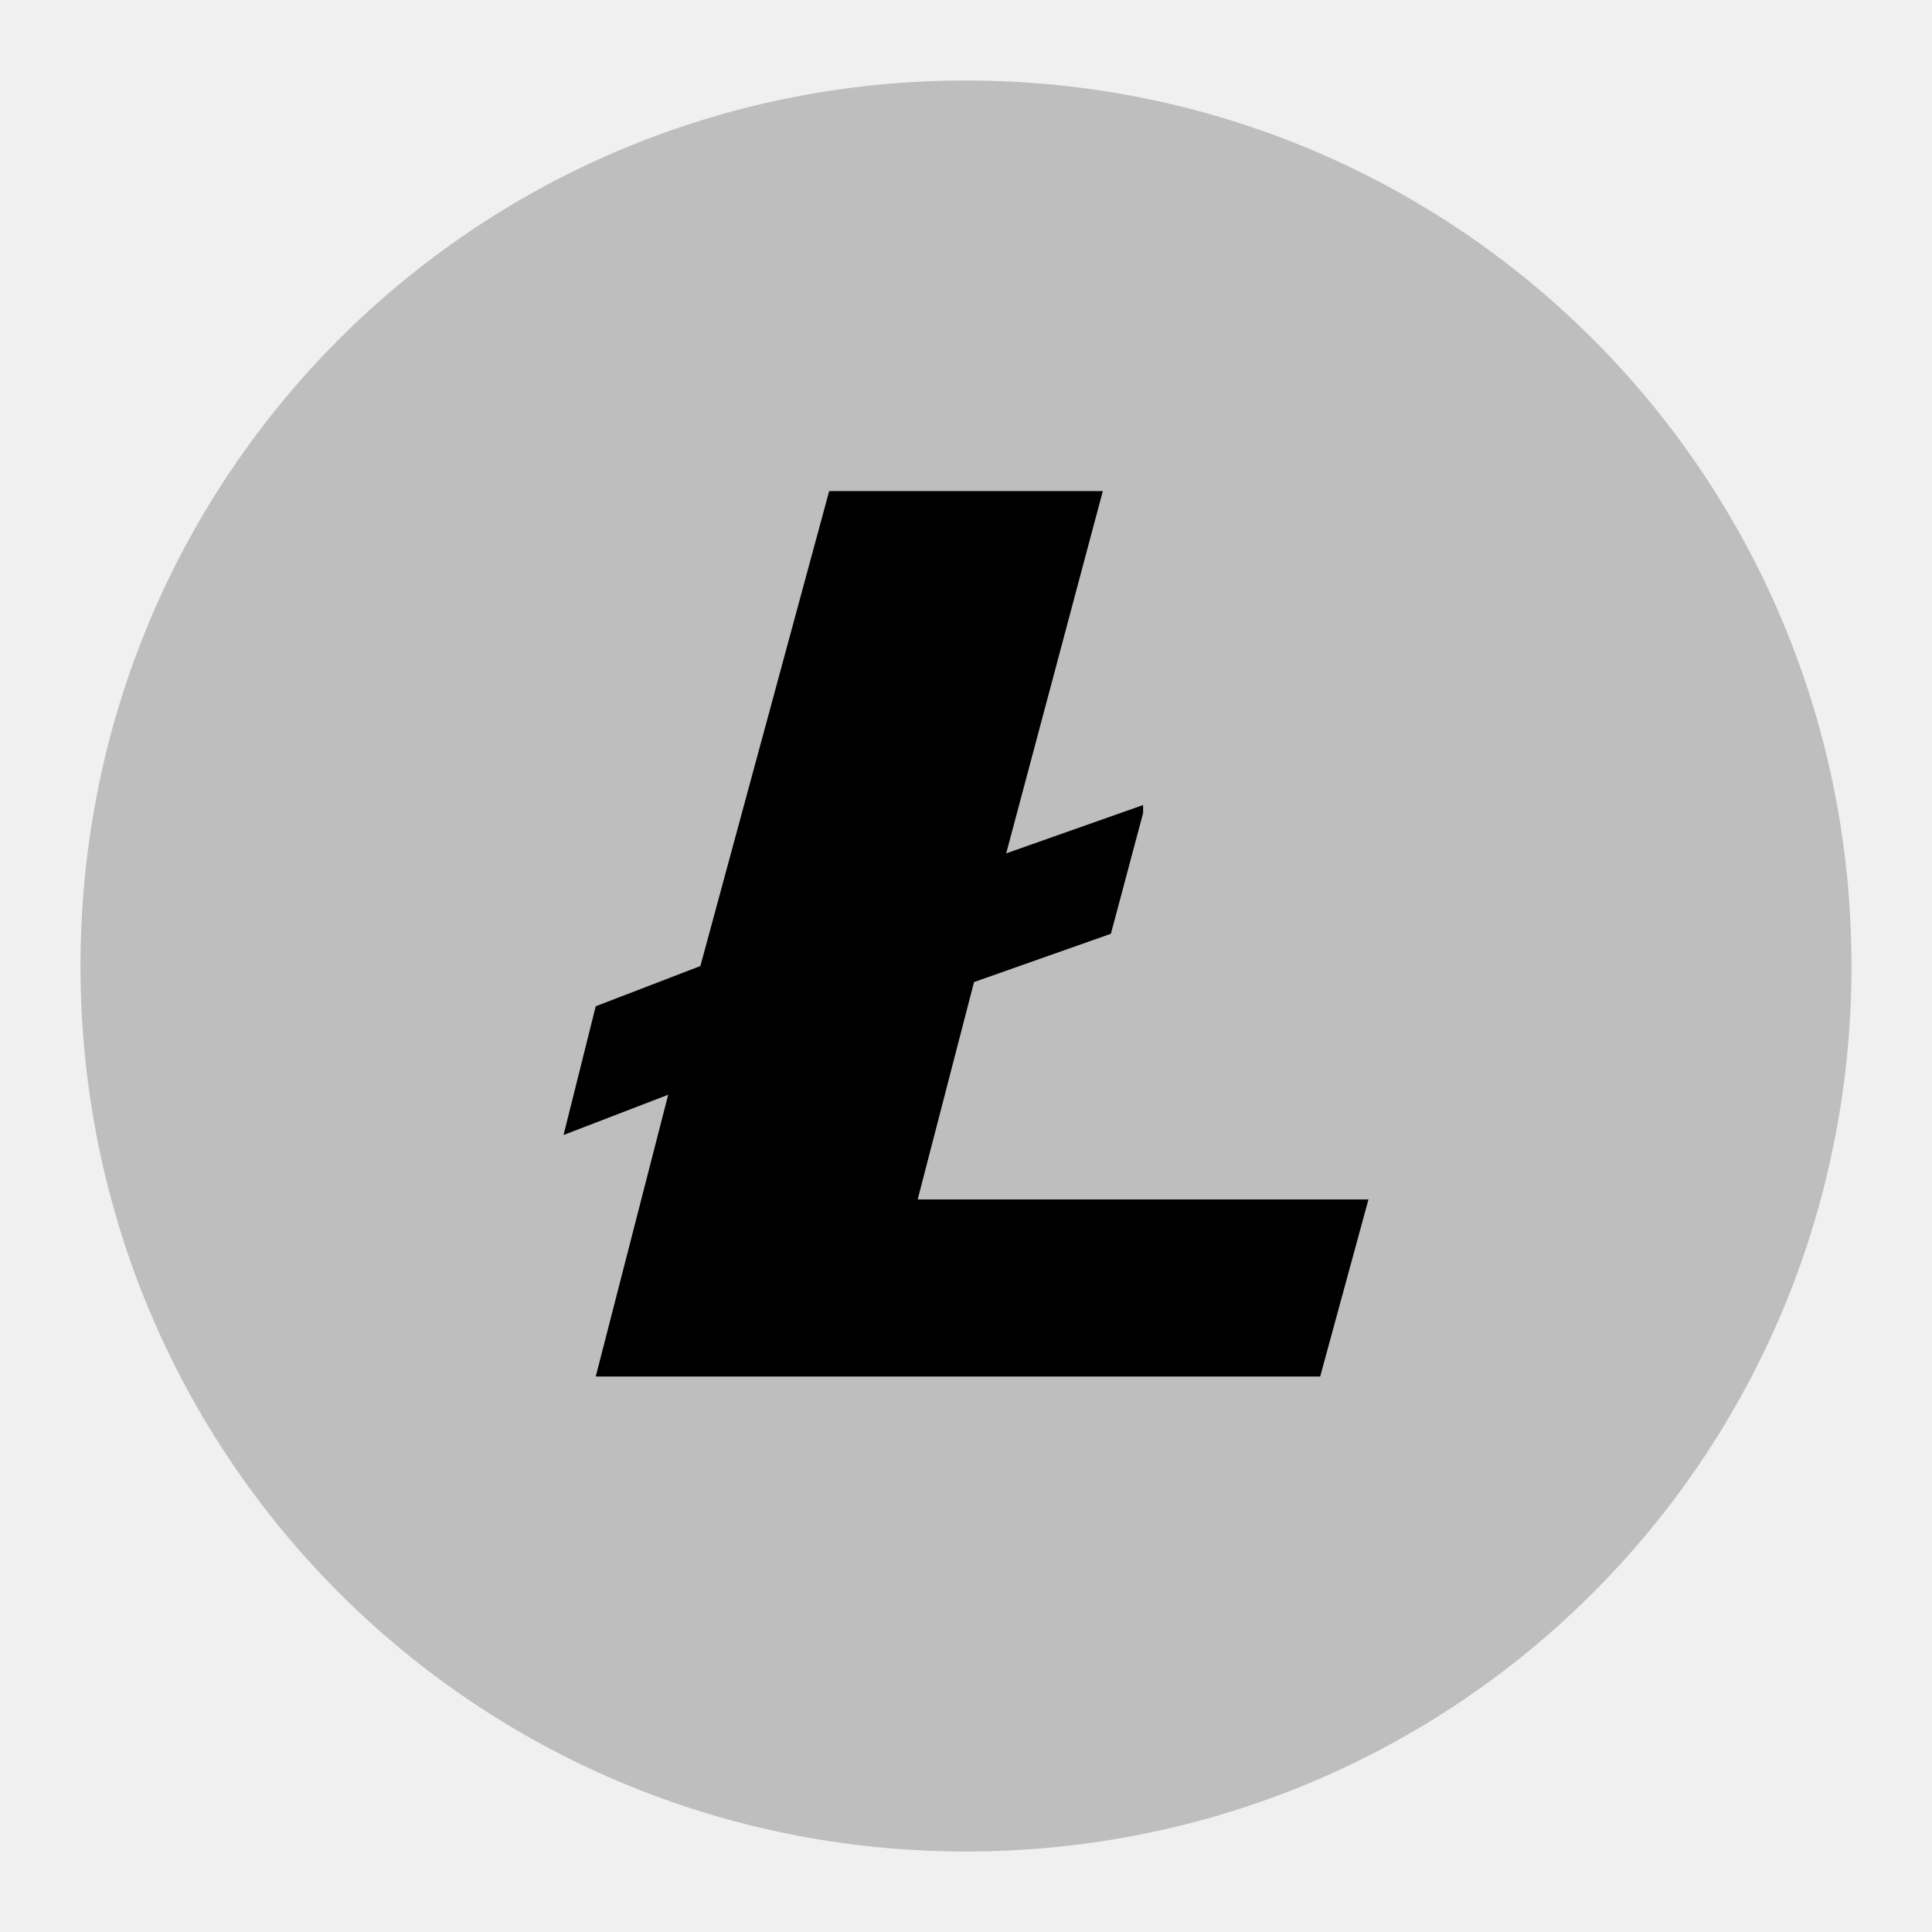
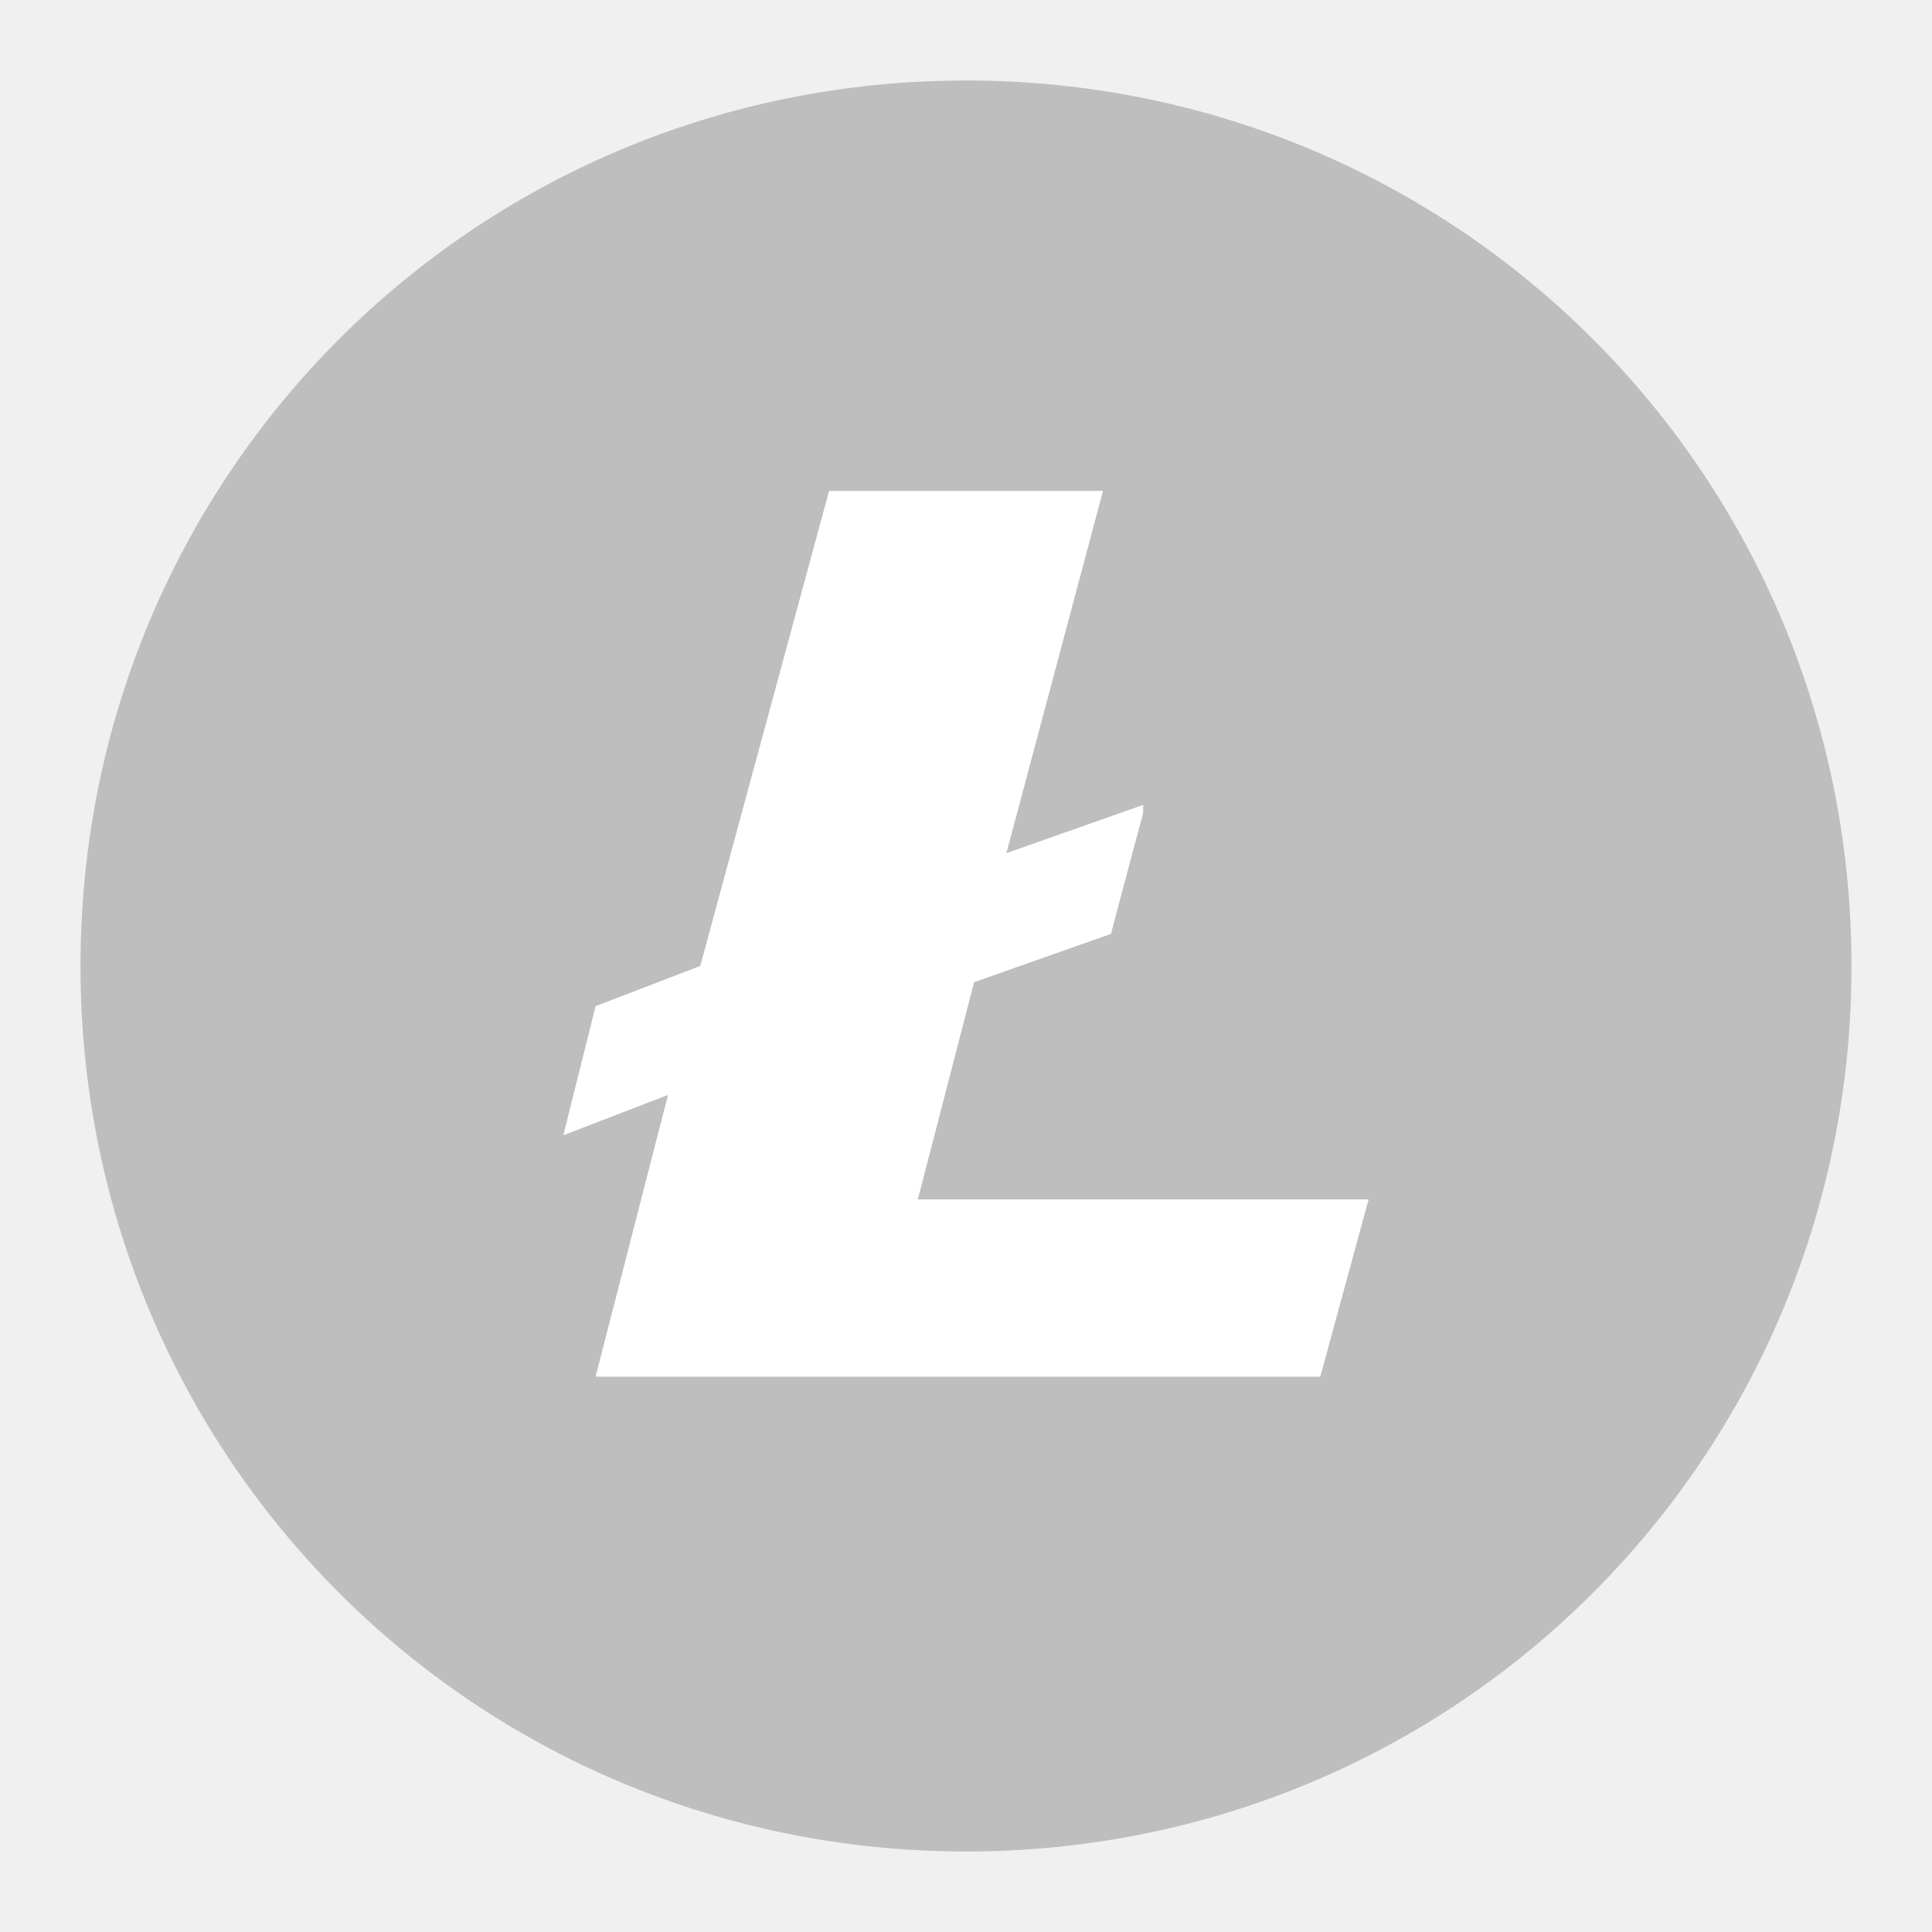
<svg xmlns="http://www.w3.org/2000/svg" version="1.1" id="Calque_1" x="0px" y="0px" width="24px" height="24px" viewBox="0 0 24 24" style="enable-background:new 0 0 24 24;" xml:space="preserve">
  <style type="text/css">
- 	.st0{fill:#BEBEBE;***REMOVED***
- 	.st1{fill:#FFFFFF;***REMOVED***
+ 	.st0{fill:#BEBEBE;}
+ 	.st1{fill:#FFFFFF;}
</style>
  <g>
    <path class="st0" d="M12,1C5.9,1,1,5.9,1,12c0,6.1,4.9,11,11,11c6.1,0,11-4.9,11-11C23,5.9,18.1,1,12,1z M16.4,17.1h-9l0.9-3.5   L7,14.1l0.4-1.6L8.7,12l1.6-5.9h3.4l-1.2,4.5l1.7-0.6l0,0l-0.4,1.6l-1.7,0.6l-0.7,2.7H17L16.4,17.1z" />
    <polygon class="st1" points="12.1,12.2 13.8,11.6 14.2,10.1 14.2,10 12.5,10.6 13.7,6.1 10.3,6.1 8.7,12 7.4,12.5 7,14.1 8.3,13.6    7.4,17.1 16.4,17.1 17,14.9 11.4,14.9  " />
  </g>
</svg>
